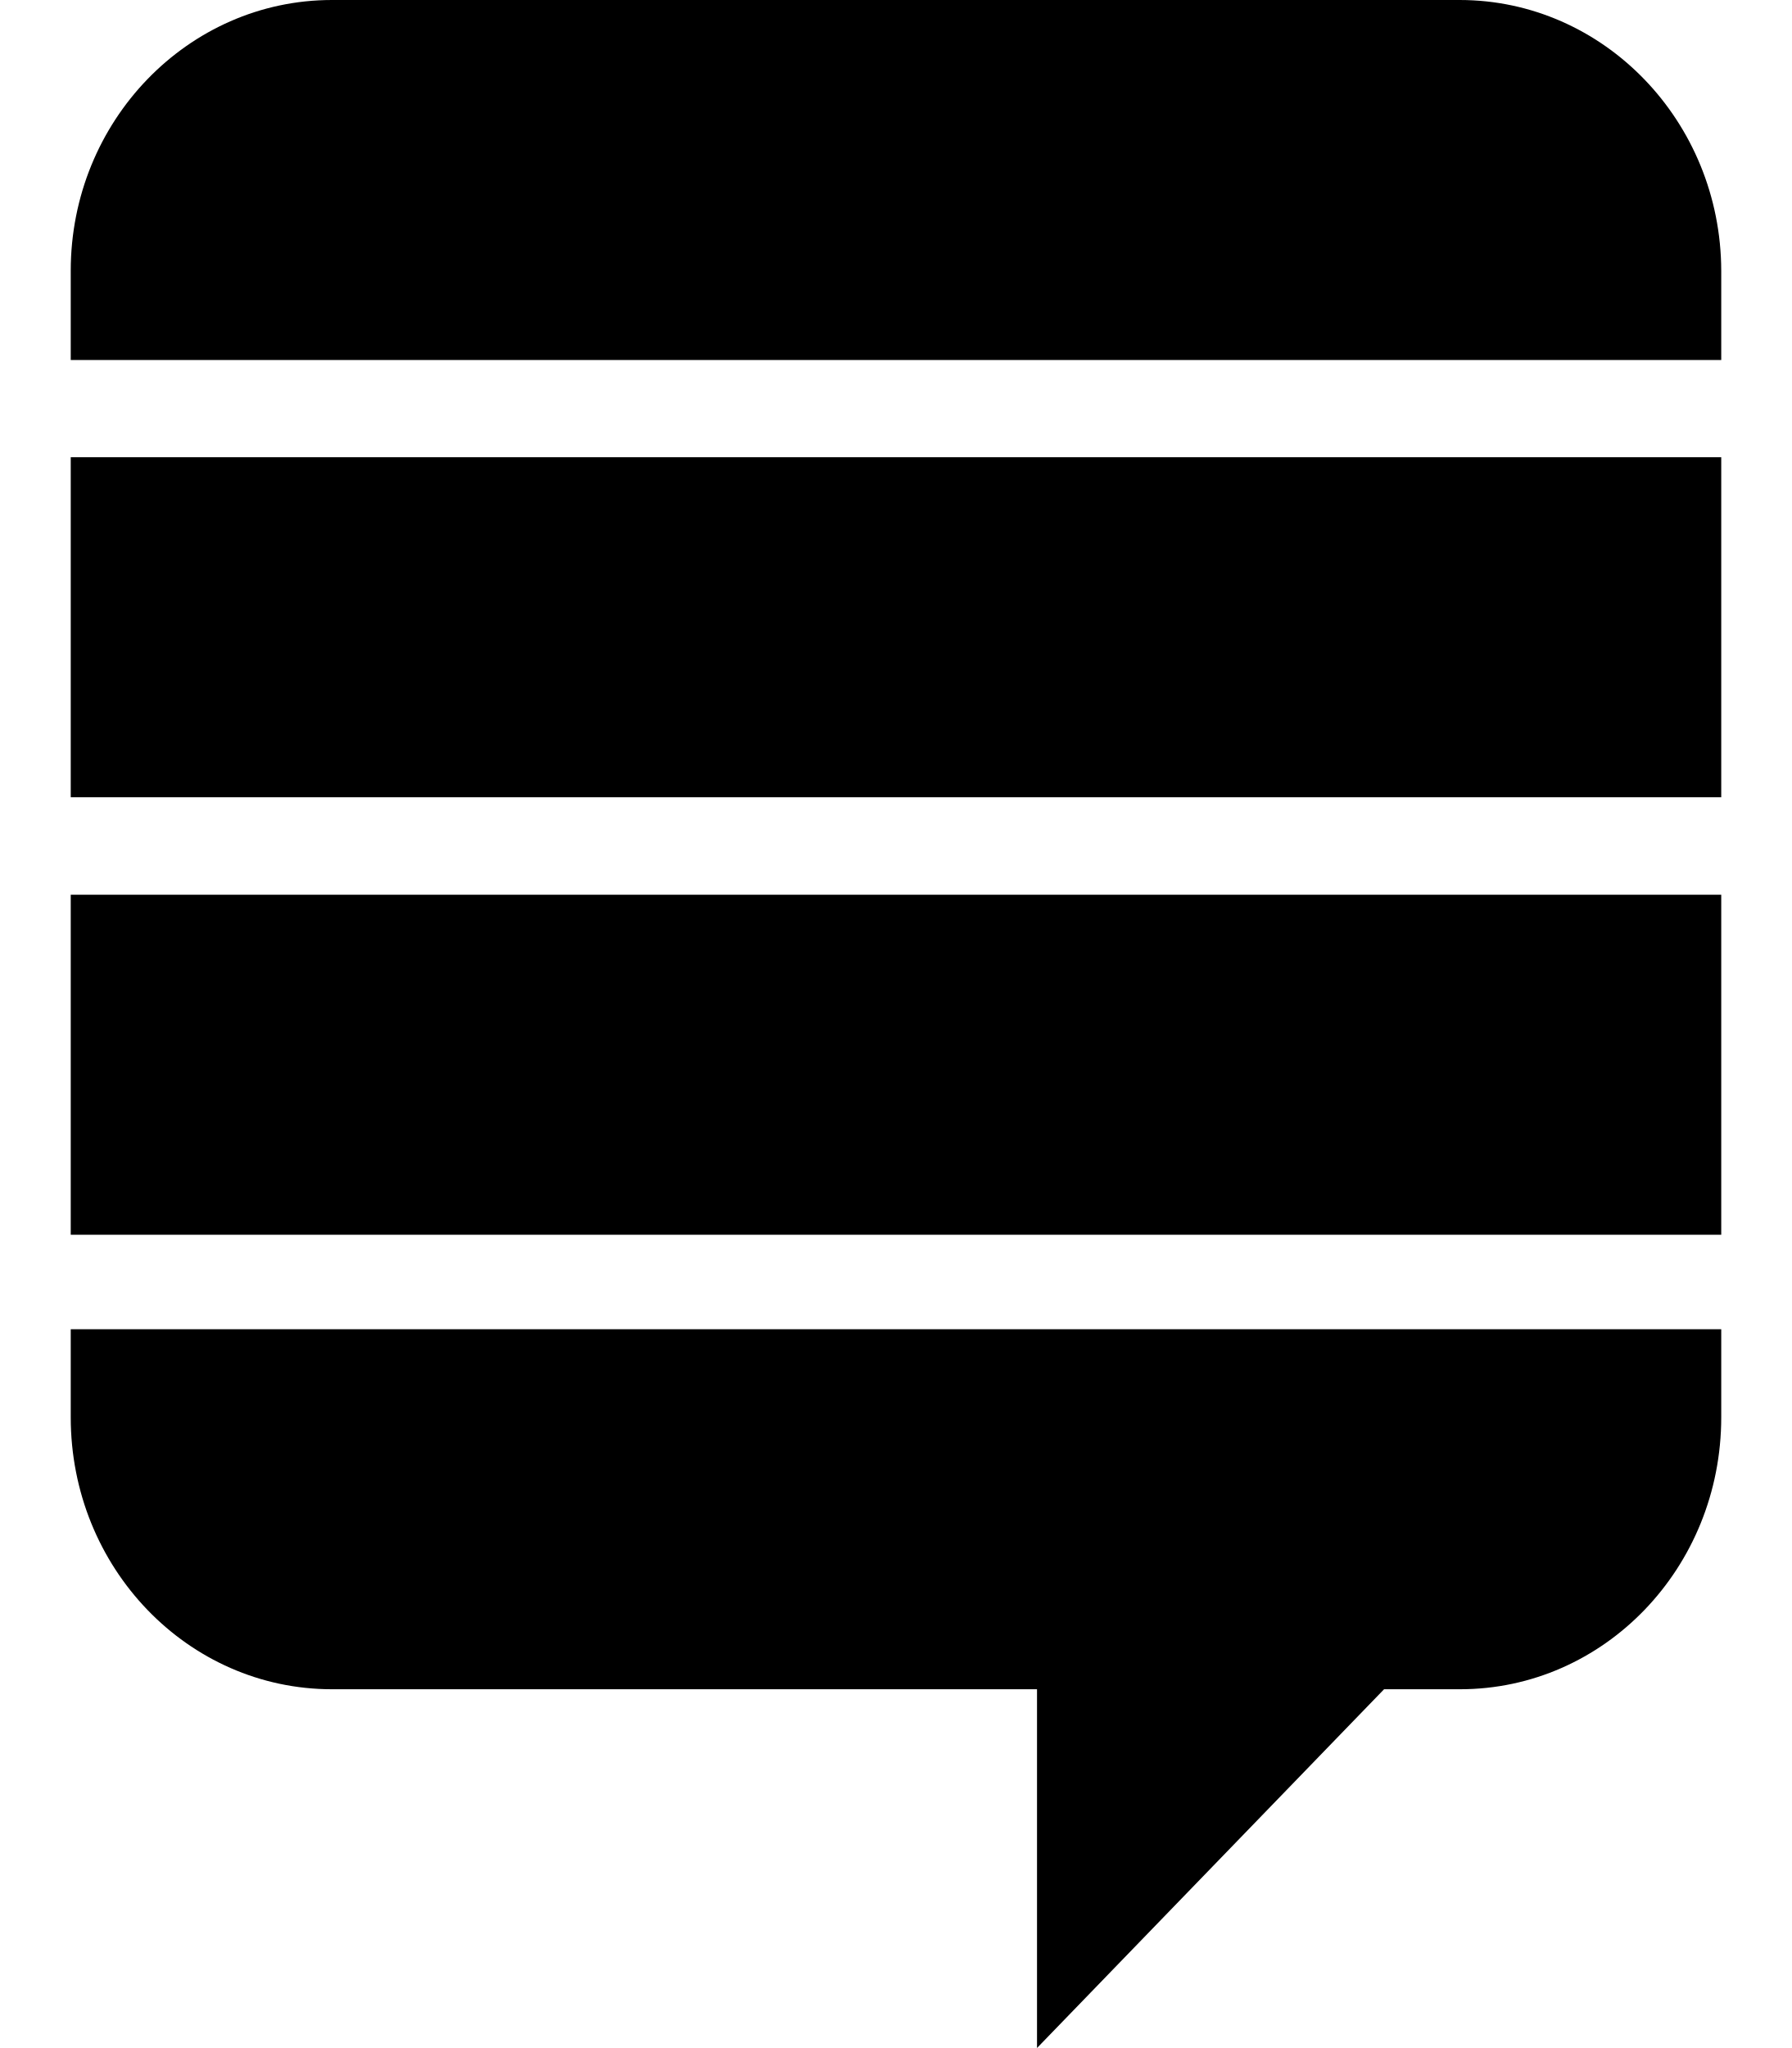
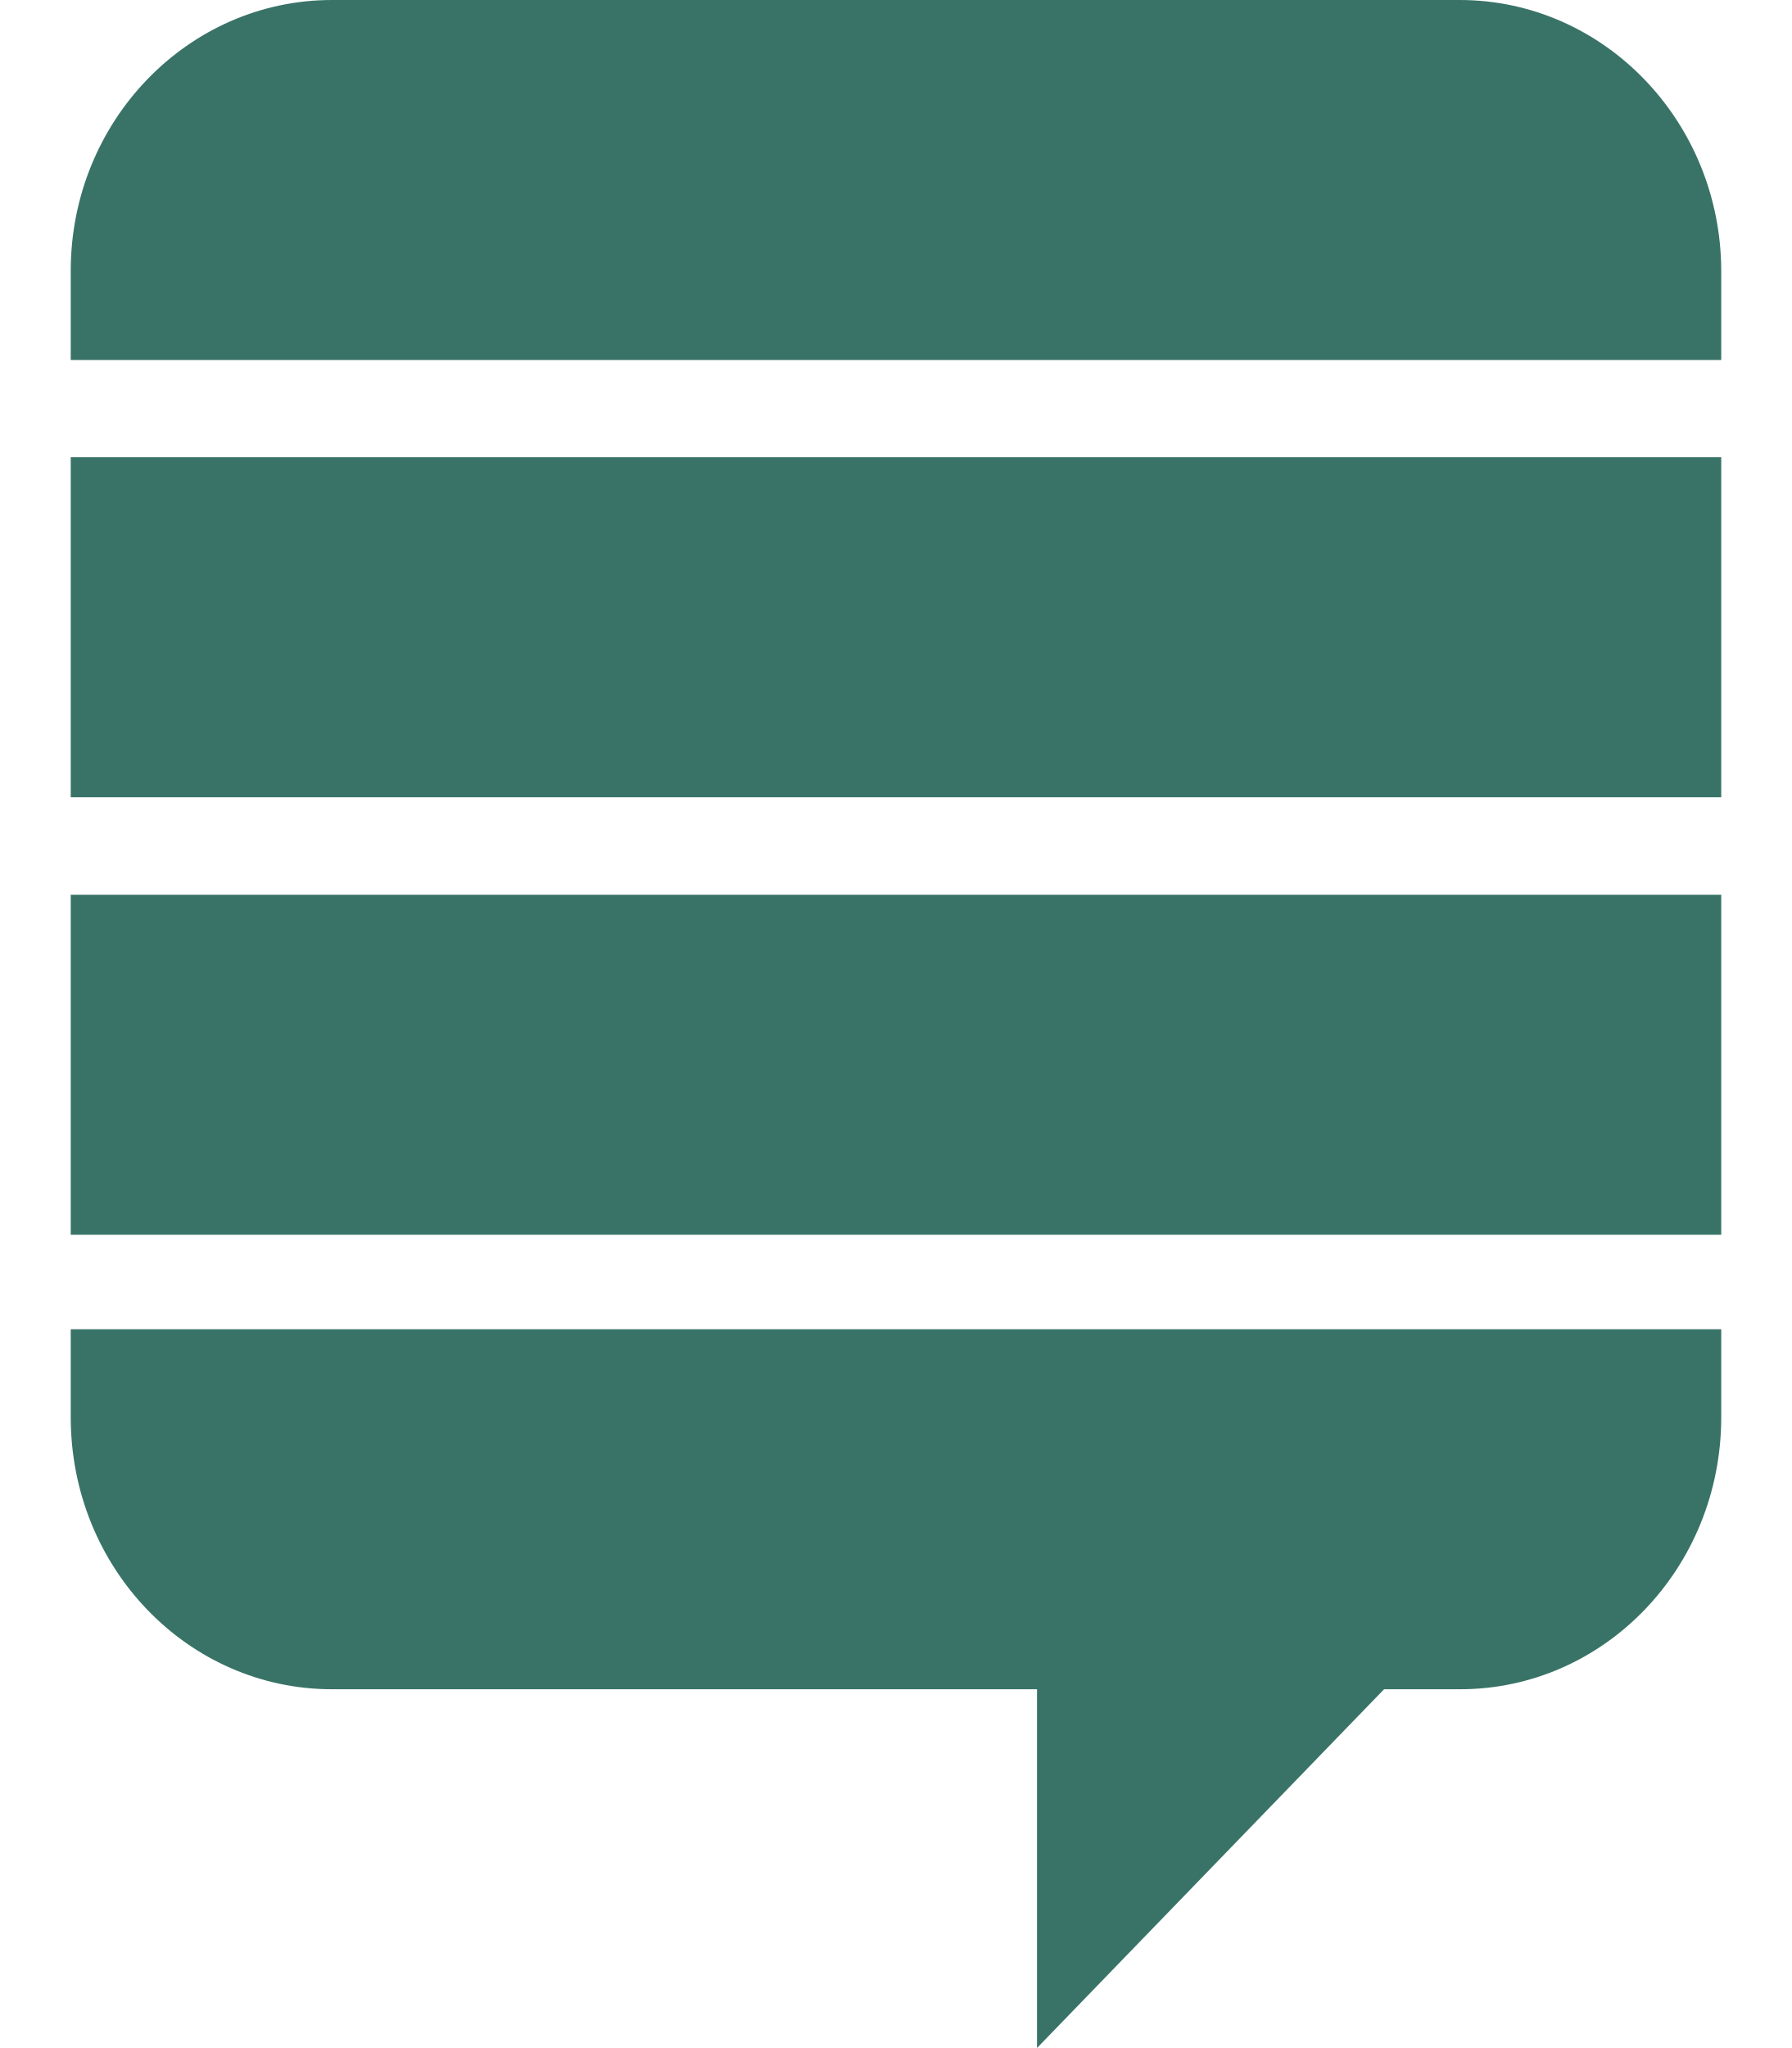
<svg xmlns="http://www.w3.org/2000/svg" width="56px" height="64px" viewBox="0 0 56 64" version="1.1">
  <g id="surface1">
-     <path style=" stroke:none;fill-rule:nonzero;fill:rgb(0%,0%,0%);fill-opacity:1;" d="M 2.211 41.539 L 53.801 41.539 L 53.801 44.289 C 53.801 49 50.137 52.789 45.637 52.789 L 43.262 52.789 L 32.414 64 L 32.414 52.789 L 10.375 52.789 C 5.875 52.789 2.211 49 2.211 44.289 Z M 2.211 38.586 L 53.801 38.586 L 53.801 27.961 L 2.211 27.961 Z M 2.211 24.914 L 53.801 24.914 L 53.801 14.289 L 2.211 14.289 Z M 45.625 0 L 10.375 0 C 5.875 0 2.211 3.789 2.211 8.461 L 2.211 11.25 L 53.801 11.25 L 53.801 8.461 C 53.789 3.789 50.125 0 45.625 0 Z M 45.625 0 " />
+     <path style=" stroke:none;fill-rule:nonzero;fill:#397367;fill-opacity:1;" d="M 2.211 41.539 L 53.801 41.539 L 53.801 44.289 C 53.801 49 50.137 52.789 45.637 52.789 L 43.262 52.789 L 32.414 64 L 32.414 52.789 L 10.375 52.789 C 5.875 52.789 2.211 49 2.211 44.289 Z M 2.211 38.586 L 53.801 38.586 L 53.801 27.961 L 2.211 27.961 Z M 2.211 24.914 L 53.801 24.914 L 53.801 14.289 L 2.211 14.289 Z M 45.625 0 L 10.375 0 C 5.875 0 2.211 3.789 2.211 8.461 L 2.211 11.25 L 53.801 11.25 L 53.801 8.461 C 53.789 3.789 50.125 0 45.625 0 Z M 45.625 0 " />
  </g>
</svg>
